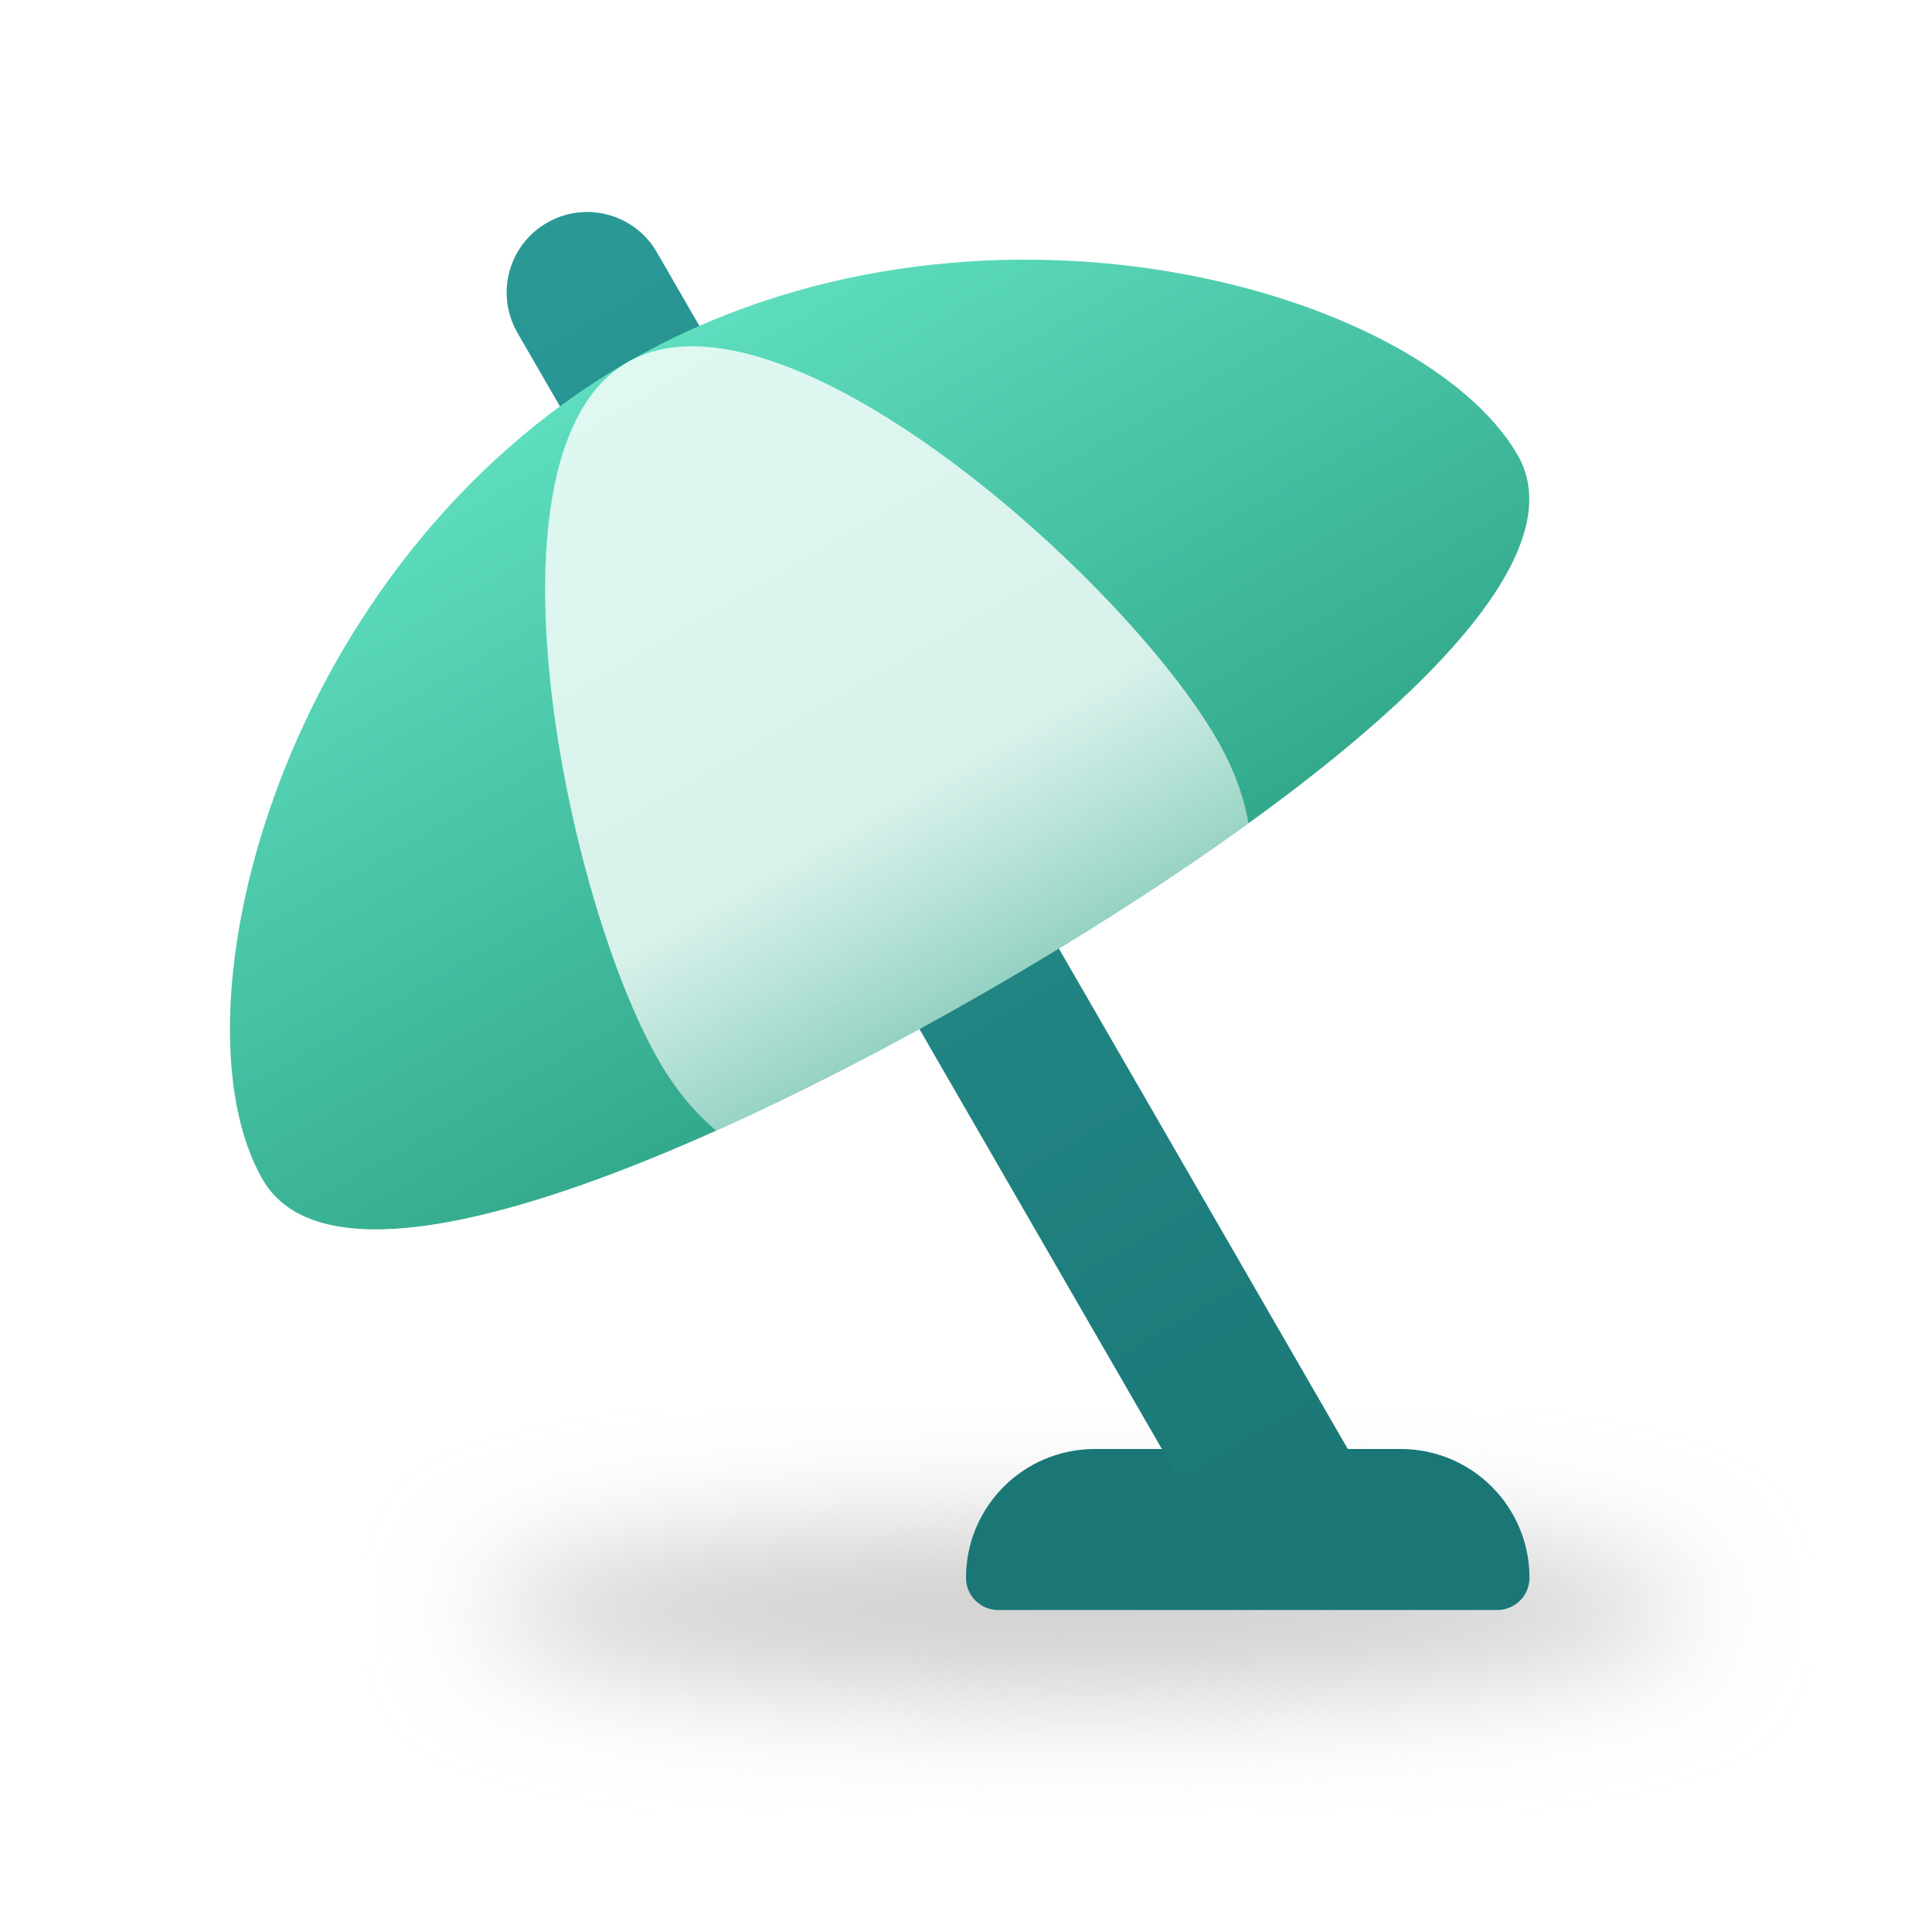
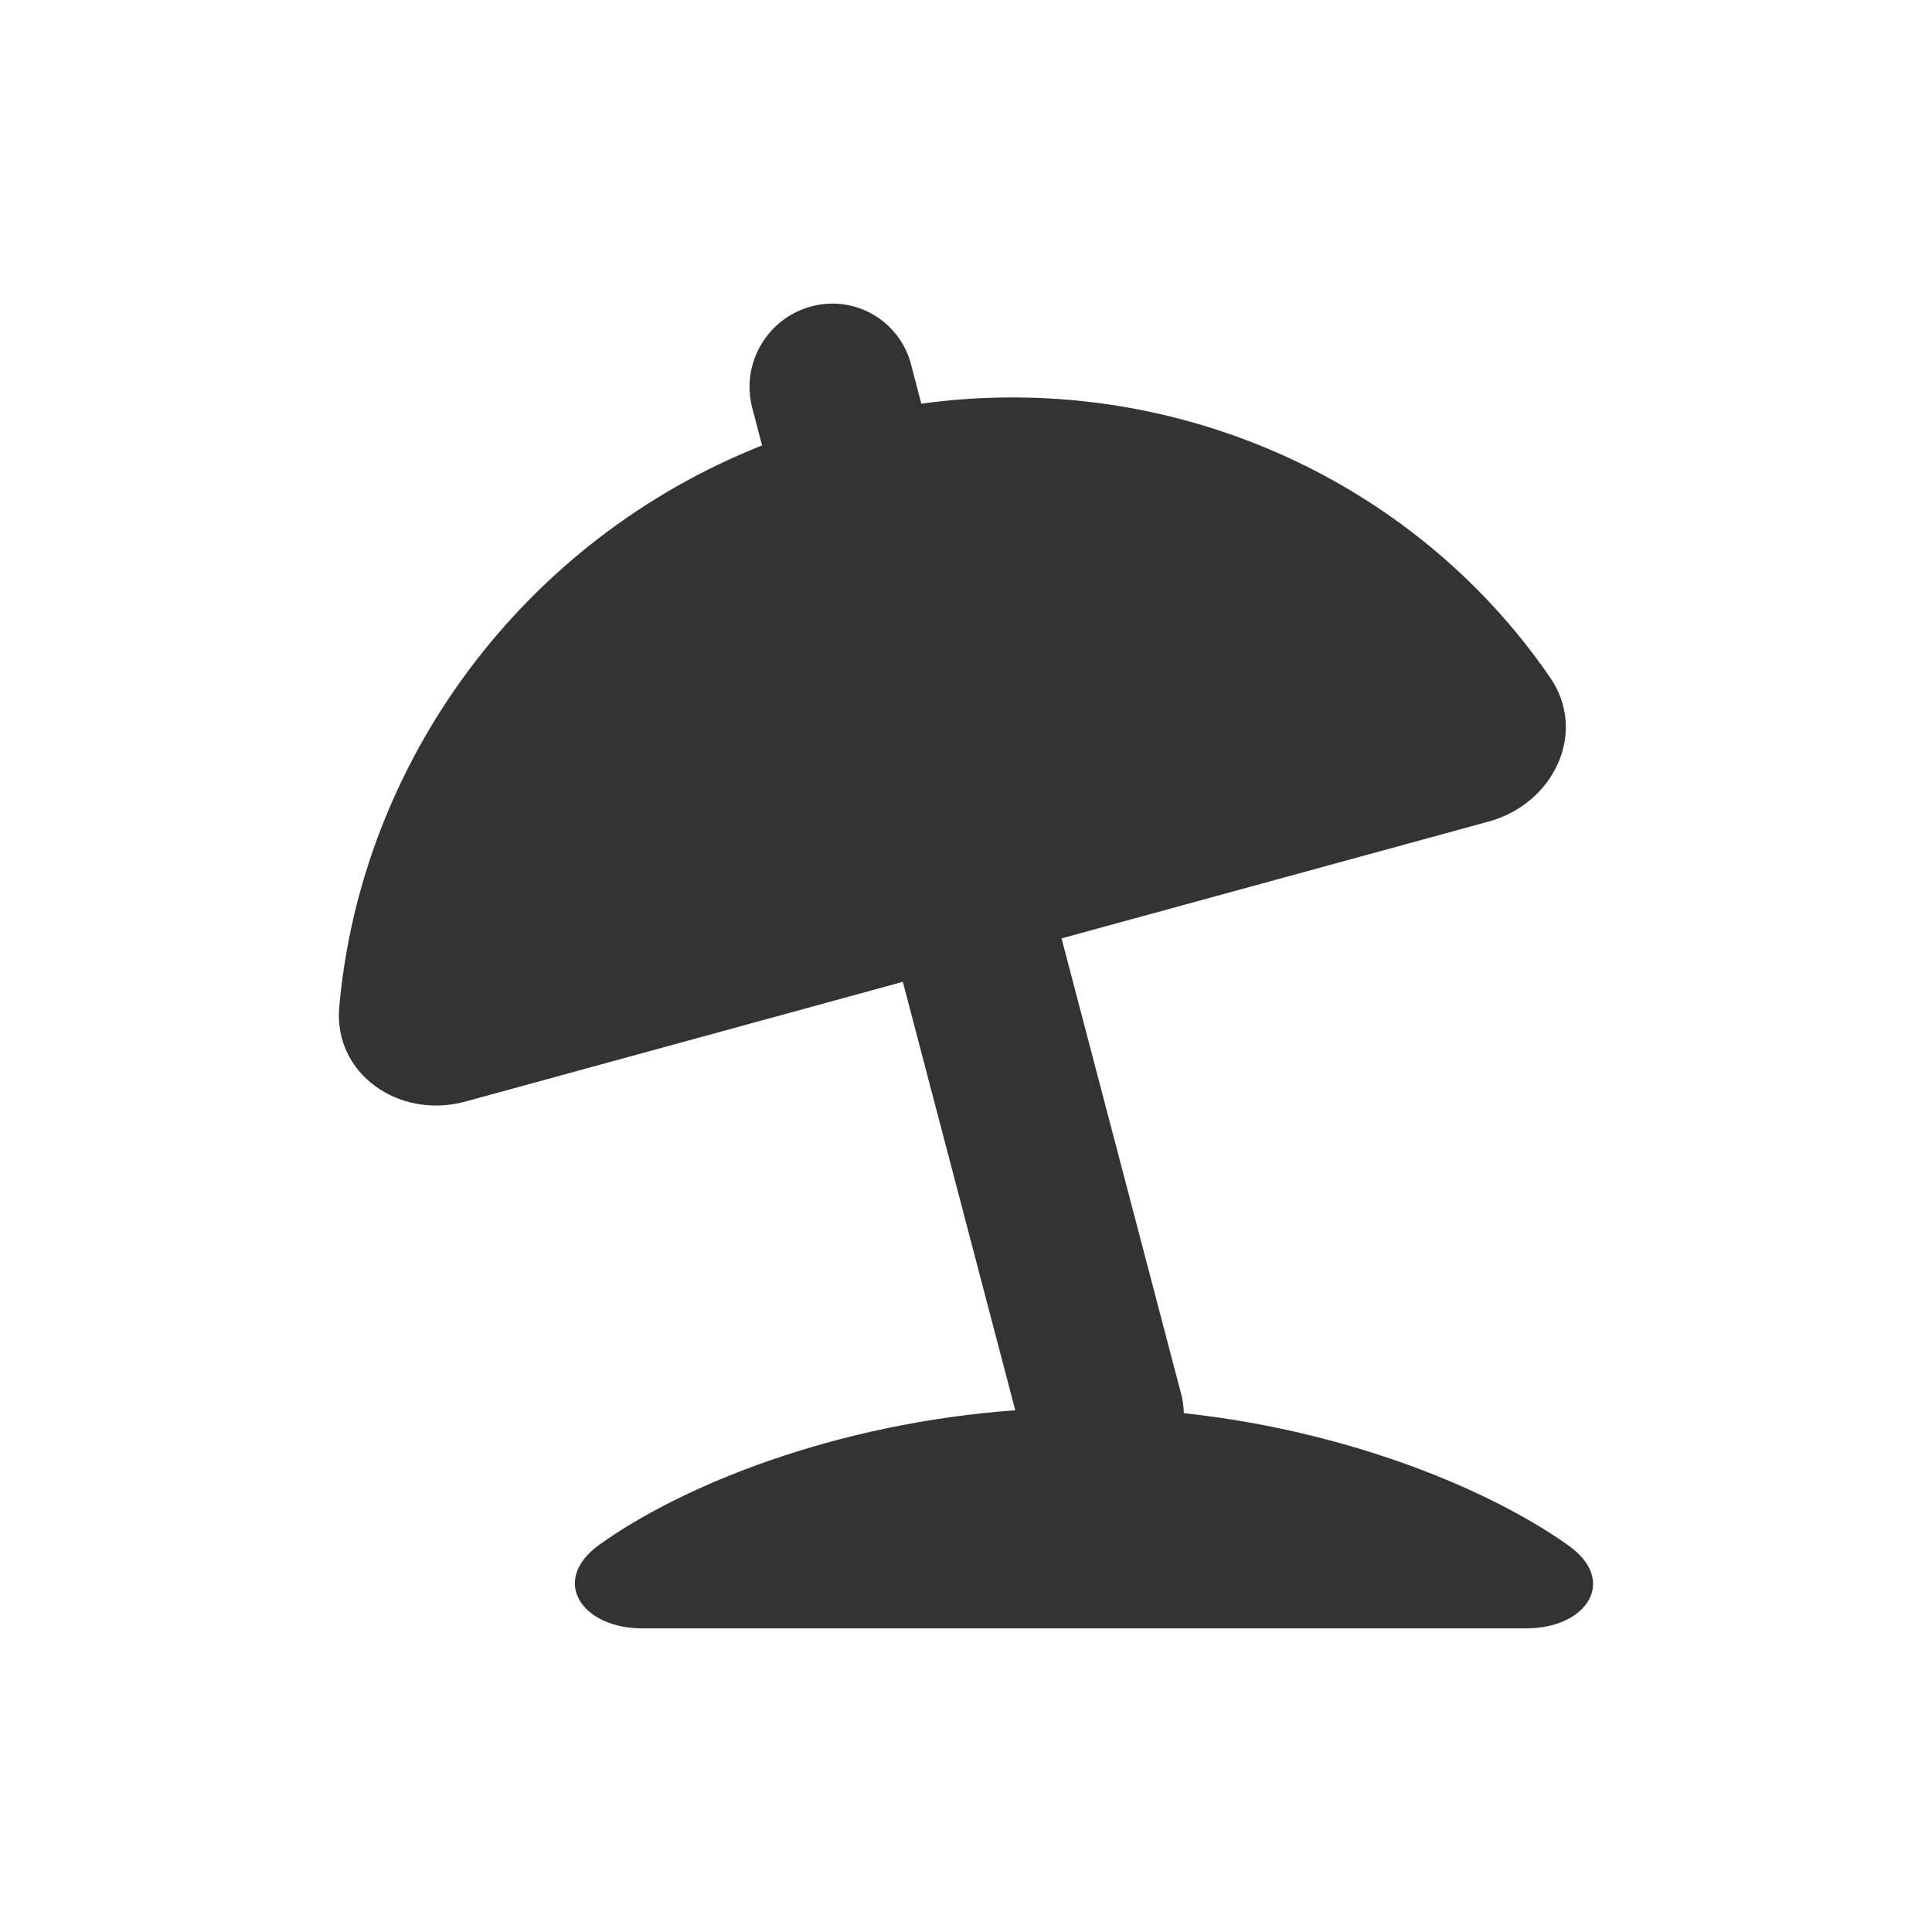
- <svg xmlns="http://www.w3.org/2000/svg" width="24" height="24" viewBox="0 0 24 24" fill="none">
-   <g filter="url(#filter0_f_286_4549)">
-     <ellipse cx="13.5" cy="20" rx="7.5" ry="1" fill="#CCCCCC" />
-   </g>
-   <path d="M12 19.6C12 18.716 12.716 18 13.6 18H17.4C18.284 18 19 18.716 19 19.6C19 19.821 18.821 20 18.6 20H12.4C12.179 20 12 19.821 12 19.6Z" fill="#1B7776" />
-   <path d="M6.428 4.134C6.152 3.655 6.315 3.044 6.794 2.768C7.272 2.491 7.884 2.655 8.16 3.134L17.05 18.532L16.184 19.032C15.706 19.308 15.094 19.144 14.818 18.666L6.428 4.134Z" fill="url(#paint0_linear_286_4549)" />
-   <path d="M18.852 5.652C19.852 7.384 15.464 10.464 12.294 12.294C9.125 14.124 4.263 16.384 3.263 14.652C2.067 12.581 3.49 6.985 7.794 4.5C12.099 2.015 17.656 3.581 18.852 5.652Z" fill="url(#paint1_linear_286_4549)" />
-   <path fill-rule="evenodd" clip-rule="evenodd" d="M15.509 10.228C14.458 10.988 13.313 11.706 12.294 12.294C11.275 12.883 10.082 13.515 8.897 14.045C8.635 13.826 8.395 13.541 8.187 13.181C7.03 11.177 5.881 5.605 7.794 4.5C9.707 3.395 13.958 7.177 15.115 9.181C15.324 9.541 15.451 9.891 15.509 10.228Z" fill="url(#paint2_linear_286_4549)" fill-opacity="0.8" />
-   <defs>
-     <filter id="filter0_f_286_4549" x="4.5" y="17.5" width="18" height="5" filterUnits="userSpaceOnUse" color-interpolation-filters="sRGB">
-       <feFlood flood-opacity="0" result="BackgroundImageFix" />
-       <feBlend mode="normal" in="SourceGraphic" in2="BackgroundImageFix" result="shape" />
-       <feGaussianBlur stdDeviation="0.75" result="effect1_foregroundBlur_286_4549" />
-     </filter>
-     <linearGradient id="paint0_linear_286_4549" x1="6.794" y1="2.768" x2="16.184" y2="19.032" gradientUnits="userSpaceOnUse">
-       <stop stop-color="#2A9996" />
-       <stop offset="1" stop-color="#1B7776" />
-     </linearGradient>
-     <linearGradient id="paint1_linear_286_4549" x1="7.794" y1="4.5" x2="12.294" y2="12.294" gradientUnits="userSpaceOnUse">
-       <stop stop-color="#5EDEBE" />
-       <stop offset="1" stop-color="#32A88B" />
-     </linearGradient>
-     <linearGradient id="paint2_linear_286_4549" x1="11" y1="10" x2="12.294" y2="12.294" gradientUnits="userSpaceOnUse">
-       <stop stop-color="white" />
-       <stop offset="1" stop-color="white" stop-opacity="0.6" />
-     </linearGradient>
-   </defs>
+ <svg xmlns="http://www.w3.org/2000/svg" width="20" height="20" viewBox="0 0 20 20" fill="none">
+   <path d="M8.394 3.173C8.847 3.049 9.311 3.317 9.431 3.771L9.537 4.179C12.128 3.823 14.636 4.958 16.047 7.014C16.439 7.584 16.081 8.321 15.413 8.504L10.989 9.714L12.228 14.433C12.245 14.498 12.253 14.564 12.255 14.629C13.954 14.812 15.418 15.416 16.237 15.999C16.751 16.364 16.427 16.857 15.797 16.857H6.65C6.019 16.857 5.691 16.36 6.203 15.992C7.064 15.374 8.648 14.734 10.51 14.599L9.346 10.164L4.815 11.404C4.139 11.589 3.449 11.122 3.512 10.423C3.738 7.886 5.406 5.596 7.889 4.611L7.787 4.222C7.668 3.767 7.94 3.297 8.394 3.173Z" fill="#333333" />
</svg>
